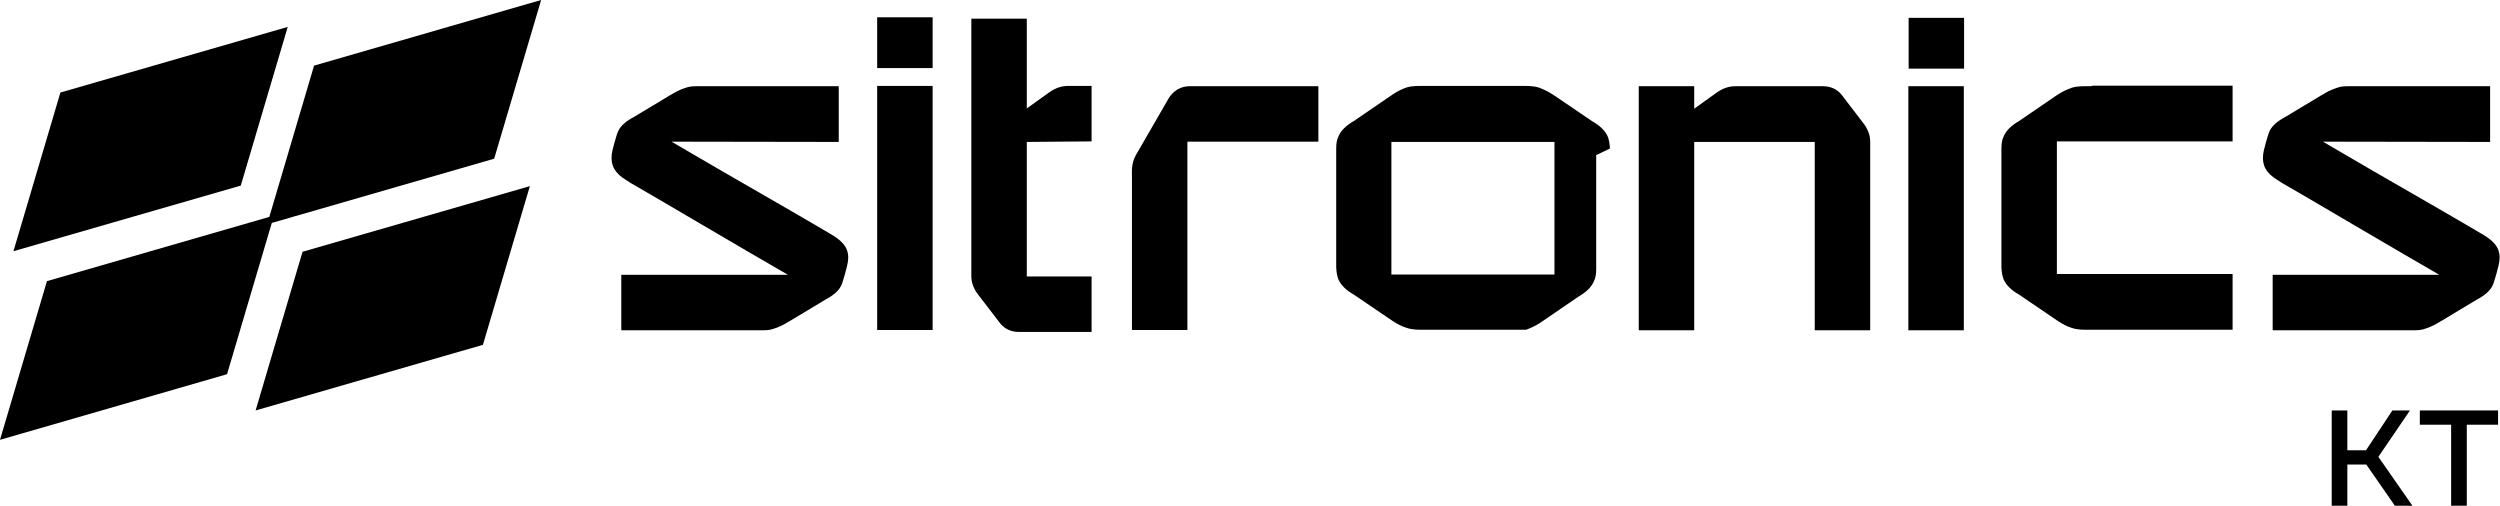
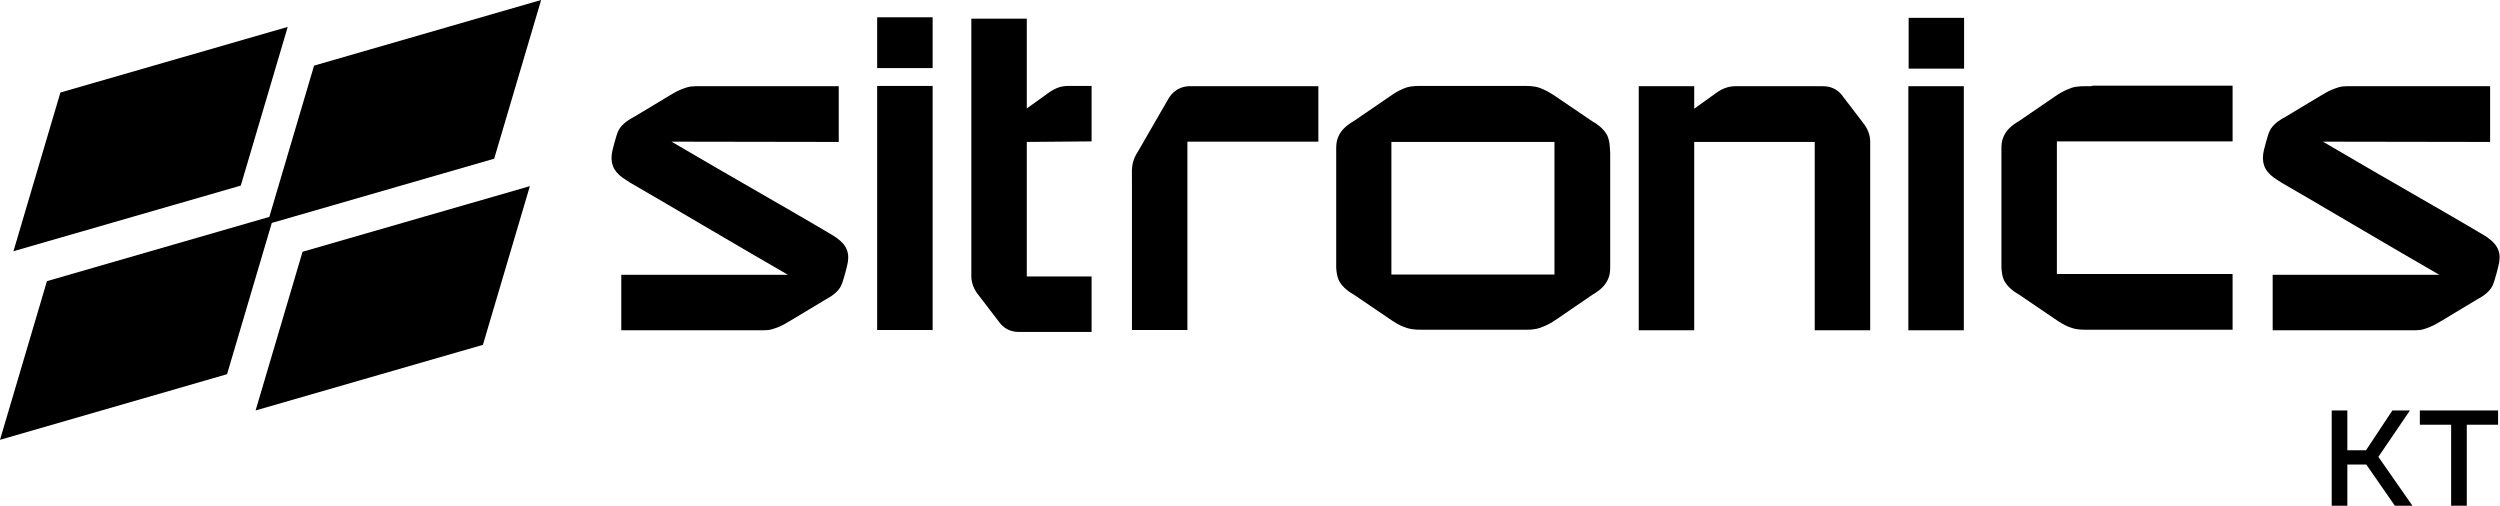
<svg xmlns="http://www.w3.org/2000/svg" version="1.1" id="SITRONICS_x5F_KT" x="0px" y="0px" viewBox="0 0 910.6 184.2" style="enable-background:new 0 0 910.6 184.2;" xml:space="preserve">
  <linearGradient id="SVGID_1_" gradientUnits="userSpaceOnUse" x1="71.422" y1="-288.693" x2="71.703" y2="-287.951" gradientTransform="matrix(241.209 0 0 -196.008 -17168.164 -56421.695)">
    <stop offset="0" style="stop-color:#0018FF" />
    <stop offset="0.34" style="stop-color:#166EFF" />
    <stop offset="1" style="stop-color:#2CC3FF" />
  </linearGradient>
-   <path class="st0" d="M180,57.8L99,81.2l-16.3,55.1L0,160.2l17.1-57.8l81-23.4l16.3-55.1L197.1,0L180,57.8z M4.9,91.5L22,33.7          l82.8-23.9L87.7,67.6L4.9,91.5z M193,67.8l-17.1,57.8l-82.8,23.9l17.1-57.8L193,67.8z" />
+   <path class="st0" d="M180,57.8L99,81.2l-16.3,55.1L0,160.2l17.1-57.8l81-23.4l16.3-55.1L197.1,0L180,57.8z M4.9,91.5L22,33.7l82.8-23.9L87.7,67.6L4.9,91.5z M193,67.8l-17.1,57.8l-82.8,23.9l17.1-57.8L193,67.8z" />
  <g id="Слой_4">
    <g>
-       <path d="M425.8,35.6L414.6,55c-2.4,3.7-2.4,5.9-2.3,10.2c0,0.6,0,1.2,0,1.8l0,53.2l20.2,0l0-68.6l47.7,0l0-20.2l-46,0            C431.8,31.3,428.4,31.7,425.8,35.6z" />
-       <path d="M397.6,51.5V31.3l-6.5,0l-0.6,0c-0.4,0-0.8,0-1.3,0c-2.1,0-4.4,0.4-7.4,2.6l-7.8,5.6l0-8.2l0,2.3l0-26.8h-20.2l0,93.8            c0,2.4,0.9,4.8,2.7,7l7.9,10.3l0,0c1.7,2,4,3,6.7,3l26.5,0v-20.2l-23.6,0l0-49L397.6,51.5z" />
+       <path d="M425.8,35.6L414.6,55c-2.4,3.7-2.4,5.9-2.3,10.2c0,0.6,0,1.2,0,1.8l0,53.2l20.2,0l0-68.6l47.7,0l0-20.2l-46,0C431.8,31.3,428.4,31.7,425.8,35.6z" />
+       <path d="M397.6,51.5V31.3l-6.5,0l-0.6,0c-0.4,0-0.8,0-1.3,0c-2.1,0-4.4,0.4-7.4,2.6l-7.8,5.6l0-8.2l0,2.3l0-26.8h-20.2l0,93.8c0,2.4,0.9,4.8,2.7,7l7.9,10.3l0,0c1.7,2,4,3,6.7,3l26.5,0v-20.2l-23.6,0l0-49L397.6,51.5z" />
      <rect x="319.5" y="6.3" width="20.2" height="18.5" />
-       <path d="M304.8,86.7L304.8,86.7c0,0-0.1,0-0.1-0.1c-0.4-0.3-0.9-0.6-1.4-0.9c-4.6-2.8-24-14-40-23.2c-7.8-4.5-14.7-8.6-18.7-10.9            l60.9,0.1V31.4l-0.2,0v0l-51.9,0c-1,0-2.1,0.1-3.1,0.4c-1.6,0.5-3.2,1.1-4.9,2.1l0,0l-0.3,0.2c-0.3,0.2-0.6,0.3-0.9,0.5l-13.3,8            c-2.7,1.4-4.7,3.1-5.6,4.9c-0.7,1.4-0.8,2.3-1.5,4.5c-0.3,1.1-0.5,2-0.7,2.7c-1,4.3,0.1,7.4,3.5,9.9l0,0c0,0,0,0,0,0            c0.6,0.4,1.2,0.8,1.8,1.2l0,0c0.3,0.2,0.6,0.4,0.8,0.5l0,0l0.1,0.1l0.5,0.3c2.6,1.5,14.5,8.4,26,15.2            c12.1,7.1,25.1,14.7,31.2,18.2l-60.7,0v20.2l51.9,0c1,0,2.1-0.1,3.1-0.4c1.6-0.5,3.2-1.1,4.9-2.1l0,0l0.3-0.2            c0.3-0.2,0.6-0.3,0.9-0.5l13.3-8c2.7-1.4,4.7-3.1,5.6-4.9c0.7-1.4,0.8-2.3,1.5-4.5c0.3-1.1,0.5-2,0.7-2.7            C309.7,92.5,308.6,89.4,304.8,86.7z" />
+       <path d="M304.8,86.7L304.8,86.7c0,0-0.1,0-0.1-0.1c-0.4-0.3-0.9-0.6-1.4-0.9c-4.6-2.8-24-14-40-23.2c-7.8-4.5-14.7-8.6-18.7-10.9l60.9,0.1V31.4l-0.2,0v0l-51.9,0c-1,0-2.1,0.1-3.1,0.4c-1.6,0.5-3.2,1.1-4.9,2.1l0,0l-0.3,0.2c-0.3,0.2-0.6,0.3-0.9,0.5l-13.3,8c-2.7,1.4-4.7,3.1-5.6,4.9c-0.7,1.4-0.8,2.3-1.5,4.5c-0.3,1.1-0.5,2-0.7,2.7c-1,4.3,0.1,7.4,3.5,9.9l0,0c0,0,0,0,0,0c0.6,0.4,1.2,0.8,1.8,1.2l0,0c0.3,0.2,0.6,0.4,0.8,0.5l0,0l0.1,0.1l0.5,0.3c2.6,1.5,14.5,8.4,26,15.2c12.1,7.1,25.1,14.7,31.2,18.2l-60.7,0v20.2l51.9,0c1,0,2.1-0.1,3.1-0.4c1.6-0.5,3.2-1.1,4.9-2.1l0,0l0.3-0.2c0.3-0.2,0.6-0.3,0.9-0.5l13.3-8c2.7-1.4,4.7-3.1,5.6-4.9c0.7-1.4,0.8-2.3,1.5-4.5c0.3-1.1,0.5-2,0.7-2.7C309.7,92.5,308.6,89.4,304.8,86.7z" />
      <rect x="319.5" y="31.3" width="20.2" height="88.9" />
-       <path d="M906.3,86.7L906.3,86.7c0,0-0.1,0-0.1-0.1c-0.4-0.3-0.9-0.6-1.4-0.9c-4.6-2.8-24-14-40-23.2c-7.8-4.5-14.7-8.6-18.7-10.9            l60.9,0.1V31.4l-0.2,0v0l-51.9,0c-1,0-2.1,0.1-3.1,0.4c-1.6,0.5-3.2,1.1-4.9,2.1l0,0l-0.3,0.2c-0.3,0.2-0.6,0.3-0.9,0.5l-13.3,8            c-2.7,1.4-4.7,3.1-5.6,4.9c-0.7,1.4-0.8,2.3-1.5,4.5c-0.3,1.1-0.5,2-0.7,2.7c-1,4.3,0.1,7.4,3.5,9.9l0,0c0,0,0,0,0,0            c0.5,0.4,1.2,0.8,1.8,1.2l0,0c0.3,0.2,0.6,0.4,0.8,0.5l0,0l0.1,0.1l0.5,0.3c2.6,1.5,14.5,8.4,26,15.2            c12.1,7.1,25.1,14.7,31.2,18.2l-60.7,0v20.2l51.9,0c1,0,2.1-0.1,3.1-0.4c1.6-0.5,3.2-1.1,4.9-2.1l0,0l0.3-0.2            c0.3-0.2,0.6-0.3,0.9-0.5l13.3-8c2.7-1.4,4.7-3.1,5.6-4.9c0.7-1.4,0.8-2.3,1.5-4.5c0.3-1.1,0.5-2,0.7-2.7            C911.2,92.5,910.1,89.4,906.3,86.7z" />
+       <path d="M906.3,86.7L906.3,86.7c0,0-0.1,0-0.1-0.1c-0.4-0.3-0.9-0.6-1.4-0.9c-4.6-2.8-24-14-40-23.2c-7.8-4.5-14.7-8.6-18.7-10.9l60.9,0.1V31.4l-0.2,0v0l-51.9,0c-1,0-2.1,0.1-3.1,0.4c-1.6,0.5-3.2,1.1-4.9,2.1l0,0l-0.3,0.2c-0.3,0.2-0.6,0.3-0.9,0.5l-13.3,8c-2.7,1.4-4.7,3.1-5.6,4.9c-0.7,1.4-0.8,2.3-1.5,4.5c-0.3,1.1-0.5,2-0.7,2.7c-1,4.3,0.1,7.4,3.5,9.9l0,0c0,0,0,0,0,0c0.5,0.4,1.2,0.8,1.8,1.2l0,0c0.3,0.2,0.6,0.4,0.8,0.5l0,0l0.1,0.1l0.5,0.3c2.6,1.5,14.5,8.4,26,15.2c12.1,7.1,25.1,14.7,31.2,18.2l-60.7,0v20.2l51.9,0c1,0,2.1-0.1,3.1-0.4c1.6-0.5,3.2-1.1,4.9-2.1l0,0l0.3-0.2c0.3-0.2,0.6-0.3,0.9-0.5l13.3-8c2.7-1.4,4.7-3.1,5.6-4.9c0.7-1.4,0.8-2.3,1.5-4.5c0.3-1.1,0.5-2,0.7-2.7C911.2,92.5,910.1,89.4,906.3,86.7z" />
      <rect x="695.2" y="6.5" width="20.2" height="18.5" />
-       <path d="M761.1,31.4c-1.9,0-4.5-0.1-6.6,0.6c-1.6,0.6-3.2,1.3-4.9,2.4l-0.3,0.2c-0.3,0.2-0.6,0.4-0.9,0.6l-13,8.9            c-2.8,1.6-4.6,3.4-5.5,5.4c-0.7,1.4-0.9,2.8-0.9,4.6l0,41.5l0,1.8h0c0.1,1.8,0.3,3.2,0.9,4.6c0.9,1.9,2.8,3.8,5.5,5.3l13.1,8.9            c0.3,0.2,0.6,0.4,0.9,0.6l0.3,0.2l0,0c1.7,1.1,3.2,1.9,4.8,2.4c1.6,0.6,3.5,0.7,5.1,0.7c0.6,0,1.1,0,1.6,0c0.4,0,0.7,0,1,0l51,0            l0-20.3l-64,0l0-48.3l64,0l0-20.3l-51,0C761.9,31.4,761.5,31.4,761.1,31.4z" />
-       <path d="M586.4,54.1c-0.1-1.8-0.3-3.2-0.9-4.6c-0.9-1.9-2.8-3.8-5.5-5.3l-13.1-8.9c-0.3-0.2-0.6-0.4-0.9-0.6l-0.3-0.2l0,0            c-1.7-1.1-3.3-1.9-4.9-2.5c-2.2-0.8-4.8-0.7-6.6-0.7c-0.4,0-0.7,0-1,0l-16.7,0l-16.7,0c-0.3,0-0.6,0-1,0c-1.9,0-4.5-0.1-6.6,0.6            c-1.6,0.6-3.2,1.3-4.9,2.5l-0.3,0.2c-0.3,0.2-0.6,0.4-0.9,0.6l-13,8.9c-2.8,1.6-4.6,3.4-5.5,5.4c-0.7,1.4-0.9,2.8-0.9,4.6l0,41.5            l0,1.8h0c0.1,1.8,0.3,3.2,0.9,4.6c0.9,1.9,2.8,3.8,5.5,5.3l13.1,8.9c0.3,0.2,0.6,0.4,0.9,0.6l0.3,0.2l0,0c1.7,1.1,3.2,1.9,4.9,2.4            c2.2,0.8,4.8,0.7,6.6,0.7c0.4,0,0.7,0,1,0l16.7,0l16.7,0c0.3,0,0.6,0,1,0c0.5,0,1.6,0,1.6,0c1.6-0.6,3.2-1.3,4.9-2.4l0.3-0.2c0.3-0.2,0.6-0.4,0.9-0.6l13-8.9c2.8-1.6,4.6-3.4,5.5-5.4c0.7-1.4,0.9-2.8,0.9-4.6l0-41.5            L586.4,54.1L586.4,54.1z M566.2,100l-59.4,0l0-48.3l59.4,0L566.2,100z" />
+       <path d="M761.1,31.4c-1.9,0-4.5-0.1-6.6,0.6c-1.6,0.6-3.2,1.3-4.9,2.4l-0.3,0.2c-0.3,0.2-0.6,0.4-0.9,0.6l-13,8.9c-2.8,1.6-4.6,3.4-5.5,5.4c-0.7,1.4-0.9,2.8-0.9,4.6l0,41.5l0,1.8h0c0.1,1.8,0.3,3.2,0.9,4.6c0.9,1.9,2.8,3.8,5.5,5.3l13.1,8.9c0.3,0.2,0.6,0.4,0.9,0.6l0.3,0.2l0,0c1.7,1.1,3.2,1.9,4.8,2.4c1.6,0.6,3.5,0.7,5.1,0.7c0.6,0,1.1,0,1.6,0c0.4,0,0.7,0,1,0l51,0l0-20.3l-64,0l0-48.3l64,0l0-20.3l-51,0C761.9,31.4,761.5,31.4,761.1,31.4z" />
+       <path d="M586.4,54.1c-0.1-1.8-0.3-3.2-0.9-4.6c-0.9-1.9-2.8-3.8-5.5-5.3l-13.1-8.9c-0.3-0.2-0.6-0.4-0.9-0.6l-0.3-0.2l0,0c-1.7-1.1-3.3-1.9-4.9-2.5c-2.2-0.8-4.8-0.7-6.6-0.7c-0.4,0-0.7,0-1,0l-16.7,0l-16.7,0c-0.3,0-0.6,0-1,0c-1.9,0-4.5-0.1-6.6,0.6c-1.6,0.6-3.2,1.3-4.9,2.5l-0.3,0.2c-0.3,0.2-0.6,0.4-0.9,0.6l-13,8.9c-2.8,1.6-4.6,3.4-5.5,5.4c-0.7,1.4-0.9,2.8-0.9,4.6l0,41.5l0,1.8h0c0.1,1.8,0.3,3.2,0.9,4.6c0.9,1.9,2.8,3.8,5.5,5.3l13.1,8.9c0.3,0.2,0.6,0.4,0.9,0.6l0.3,0.2l0,0c1.7,1.1,3.2,1.9,4.9,2.4c2.2,0.8,4.8,0.7,6.6,0.7c0.4,0,0.7,0,1,0l16.7,0l16.7,0c0.3,0,0.6,0,1,0c0.5,0,1,0,1.6,0c1.6,0,3.4-0.1,5.1-0.7c1.6-0.6,3.2-1.3,4.9-2.4l0.3-0.2c0.3-0.2,0.6-0.4,0.9-0.6l13-8.9c2.8-1.6,4.6-3.4,5.5-5.4c0.7-1.4,0.9-2.8,0.9-4.6l0-41.5L586.4,54.1L586.4,54.1z M566.2,100l-59.4,0l0-48.3l59.4,0L566.2,100z" />
      <rect x="695.1" y="31.4" width="20.2" height="88.9" />
-       <path d="M670.7,34.4L670.7,34.4c-1.7-2-4-3-6.8-3l-29.7,0l-0.6,0c-0.4,0-0.8,0-1.3,0c-2.1,0-4.4,0.4-7.4,2.6l-7.8,5.6l0-8.2            l-20.2,0l0,88.9l20.2,0l0-68.6l43.9,0l0,68.6l20.2,0l0-68.7c0-2.4-0.9-4.8-2.7-7L670.7,34.4z" />
-       <polygon points="877.8,149.5 871.4,149.5 861.8,164 855,164 855,149.5 849.3,149.5 849.3,184.2 855,184.2 855,169.2 861.9,169.2             872.3,184.2 878.7,184.2 866.3,166.4   " />
-       <polygon points="881.4,154.7 892.8,154.7 892.8,184.2 898.5,184.2 898.5,154.7 909.9,154.7 909.9,149.5 881.4,149.5   " />
+       <path d="M670.7,34.4L670.7,34.4c-1.7-2-4-3-6.8-3l-29.7,0l-0.6,0c-0.4,0-0.8,0-1.3,0c-2.1,0-4.4,0.4-7.4,2.6l-7.8,5.6l0-8.2l-20.2,0l0,88.9l20.2,0l0-68.6l43.9,0l0,68.6l20.2,0l0-68.7c0-2.4-0.9-4.8-2.7-7L670.7,34.4z" />
+       <polygon points="877.8,149.5 871.4,149.5 861.8,164 855,164 855,149.5 849.3,149.5 849.3,184.2 855,184.2 855,169.2 861.9,169.2 872.3,184.2 878.7,184.2 866.3,166.4" />
+       <polygon points="881.4,154.7 892.8,154.7 892.8,184.2 898.5,184.2 898.5,154.7 909.9,154.7 909.9,149.5 881.4,149.5" />
    </g>
  </g>
</svg>
